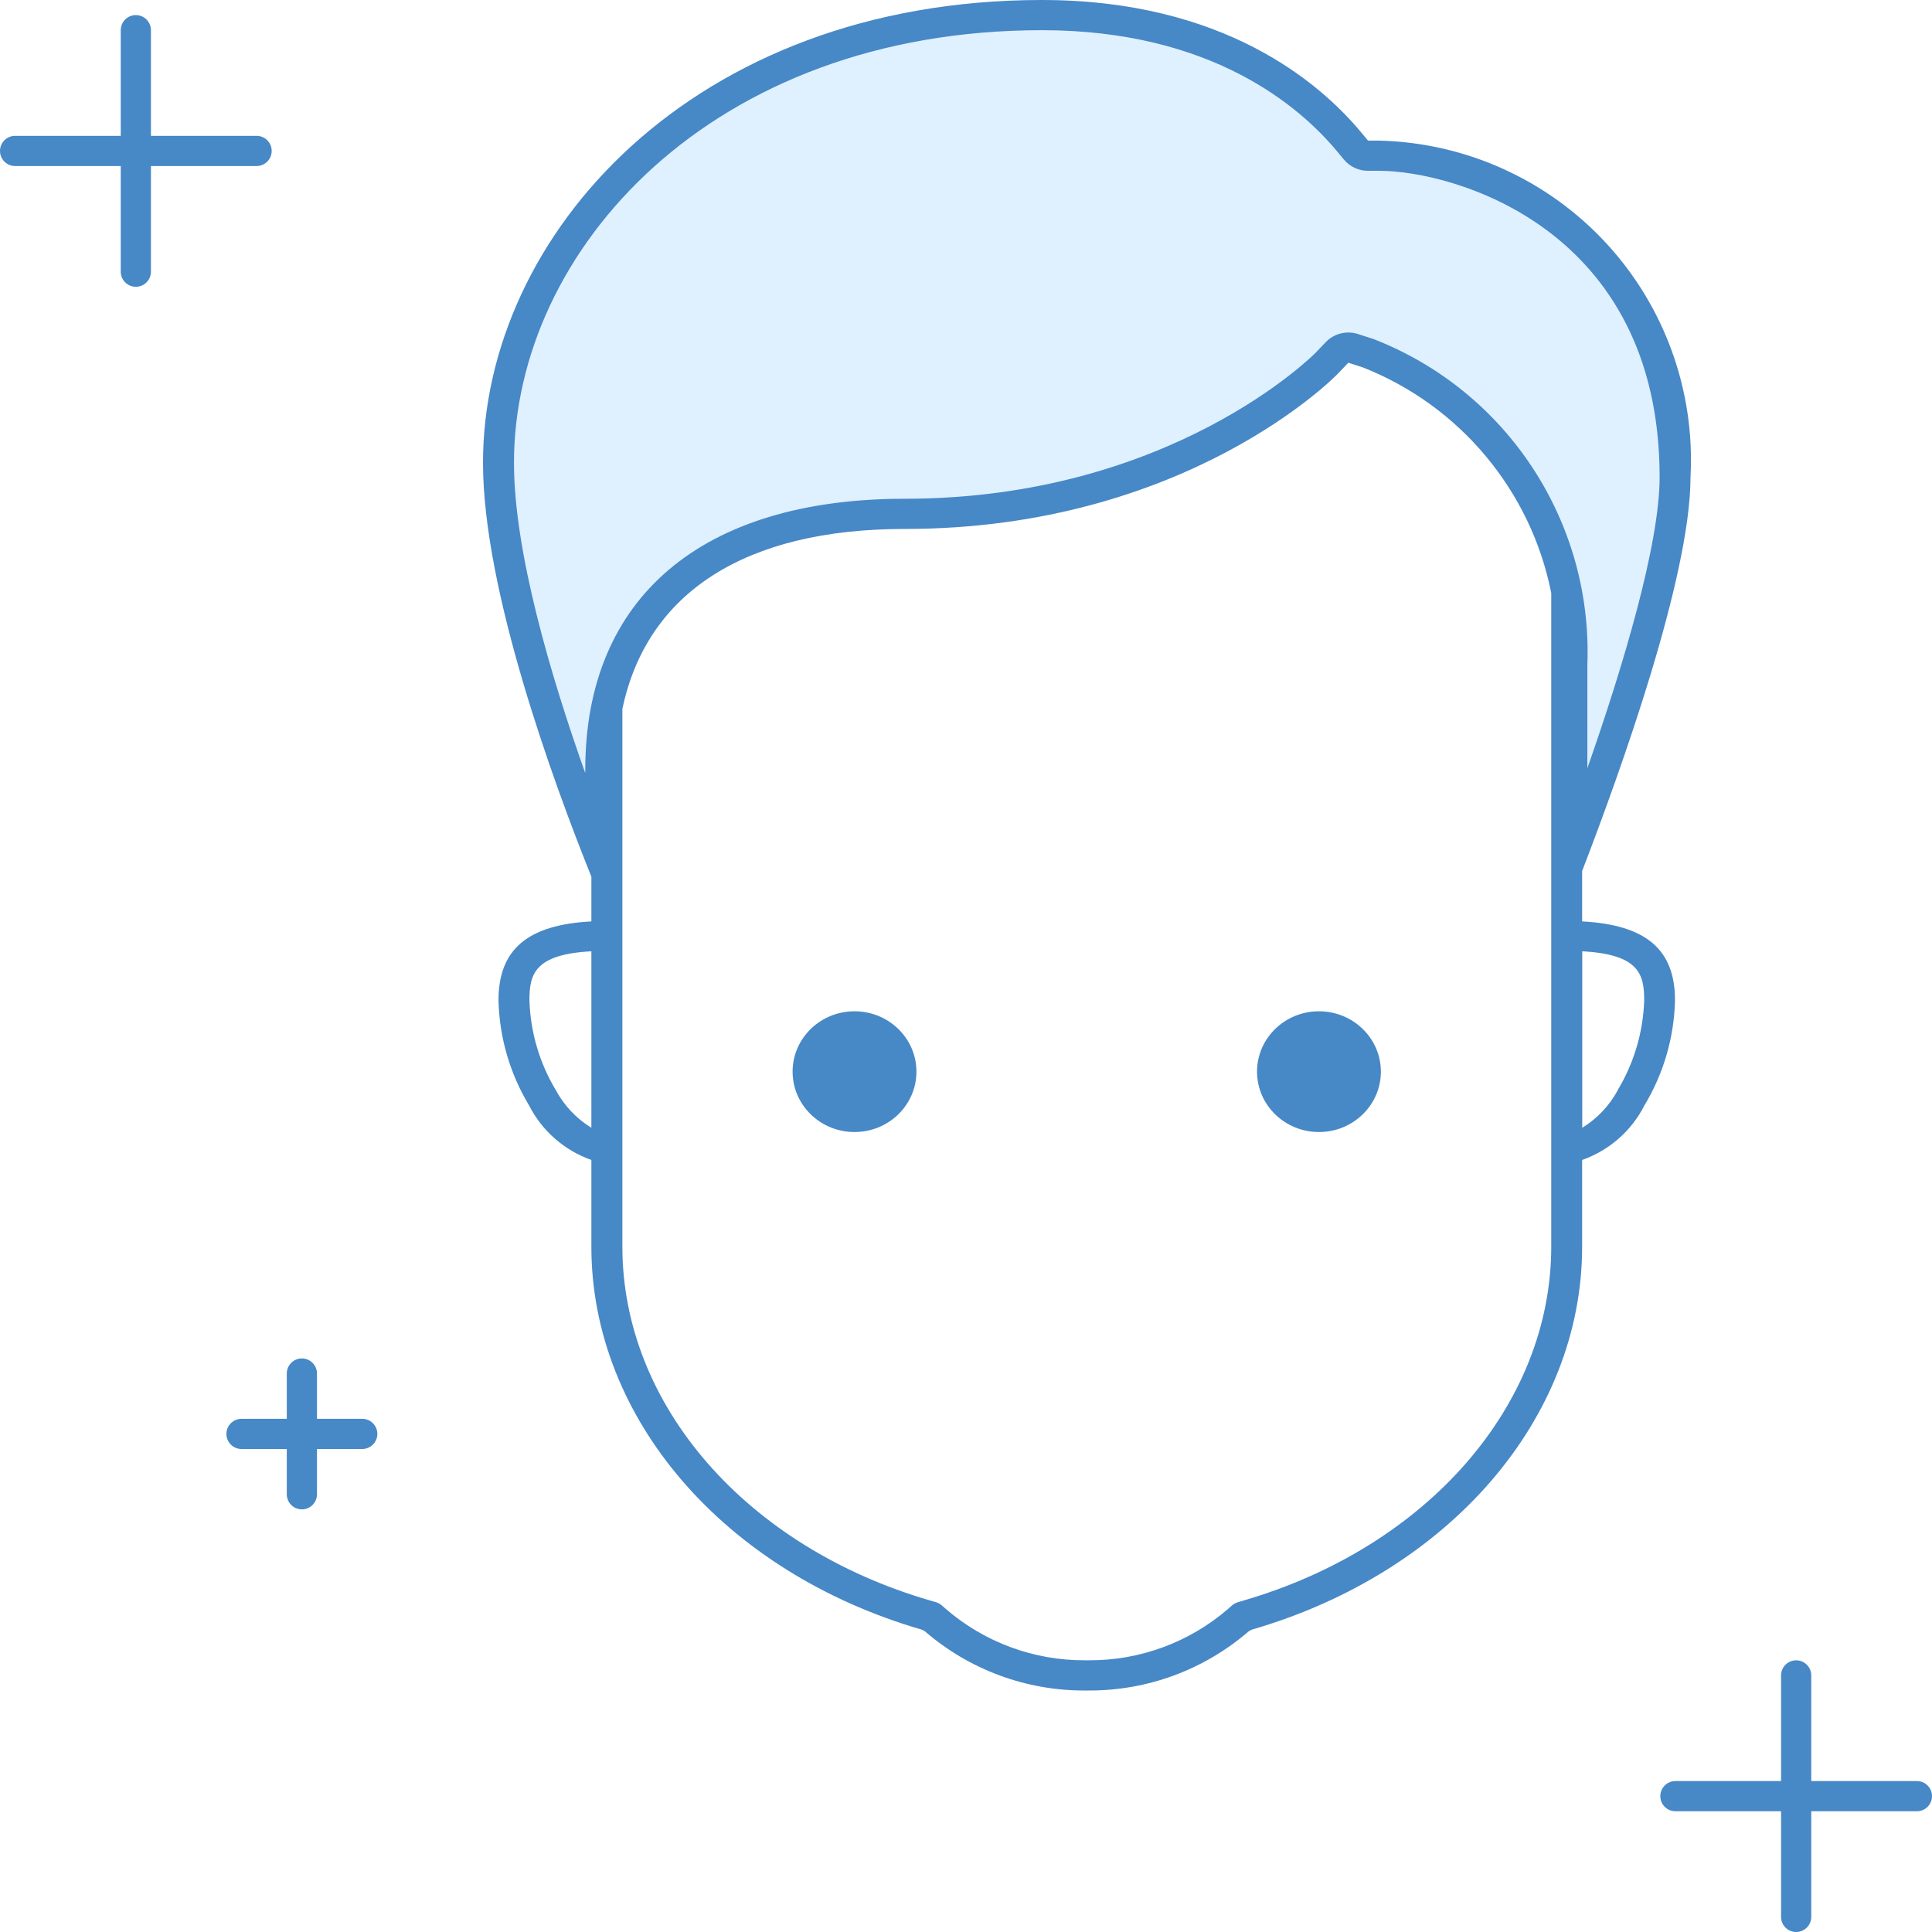
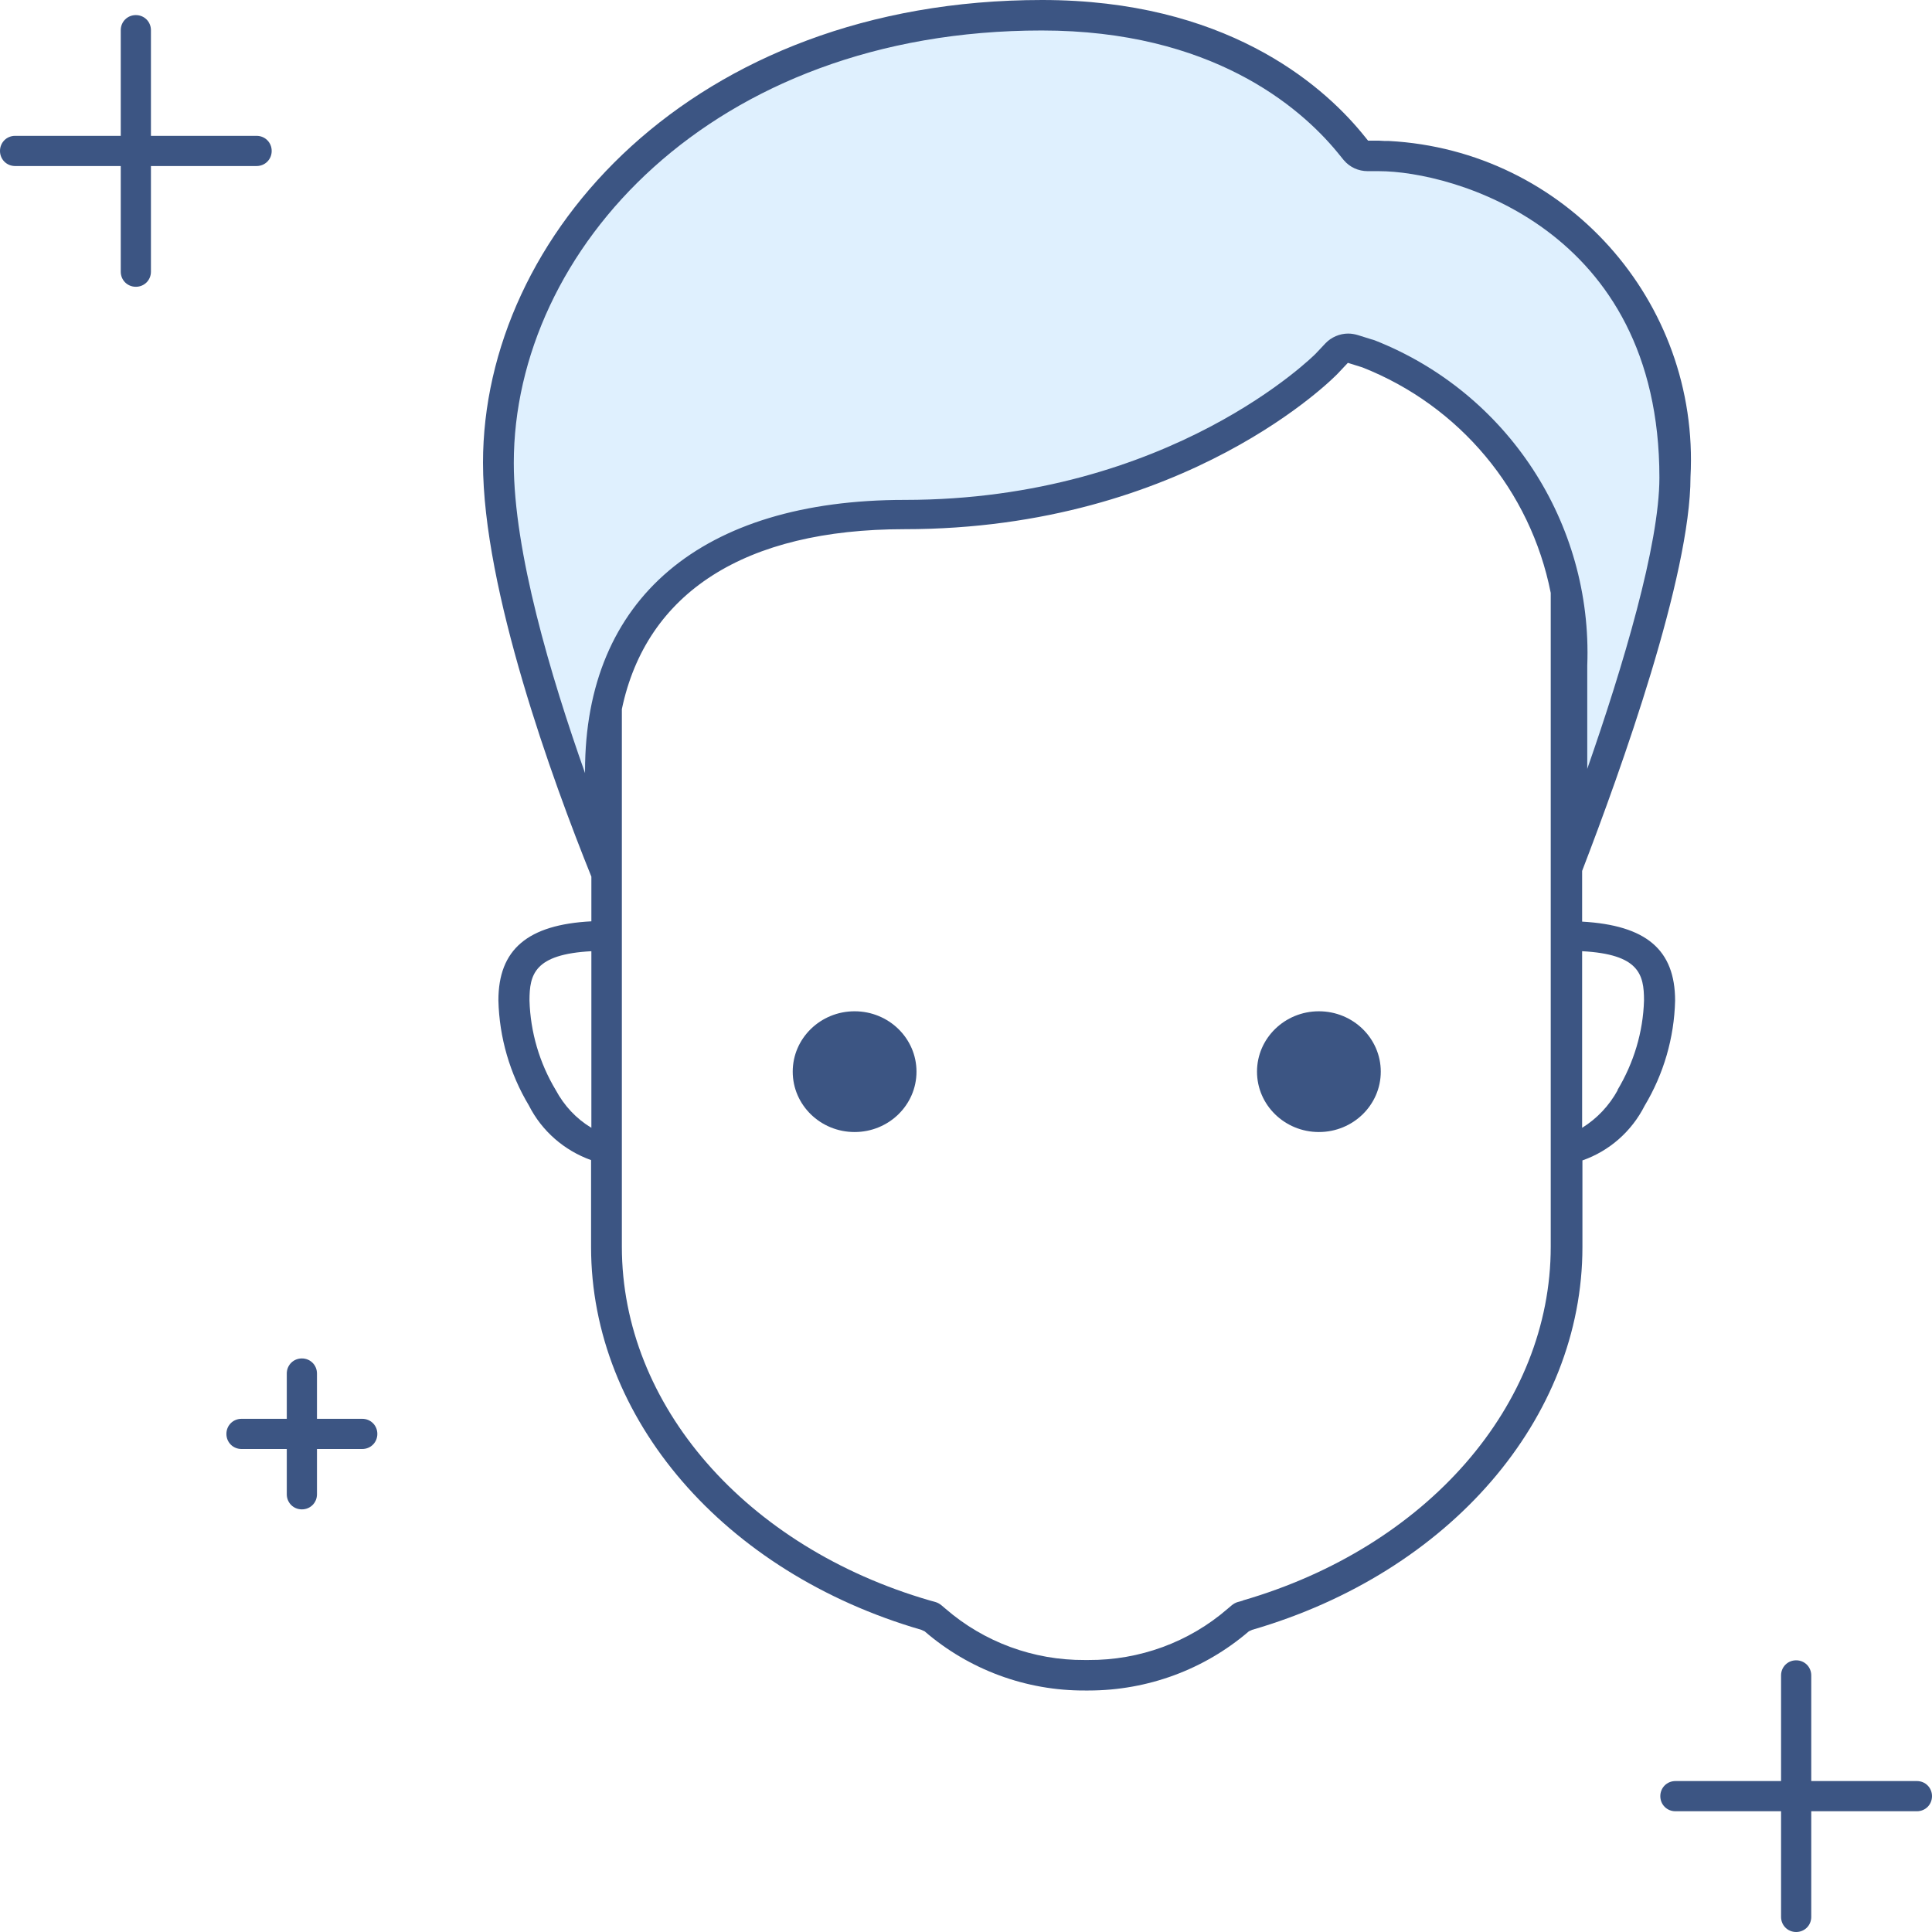
- <svg xmlns="http://www.w3.org/2000/svg" width="64" height="64" viewBox="0 0 64 64">
+ <svg xmlns="http://www.w3.org/2000/svg" id="export" viewBox="0 0 64 64">
  <defs>
-     <style>.a{fill:#4788c7;}.b{fill:#dff0fe;}</style>
+     <style>
+       .cls-1 {
+         fill: #3c5583;
+       }
+ 
+       .cls-2 {
+         fill: #dff0fe;
+       }
+     </style>
  </defs>
-   <ellipse class="a" cx="2.051" cy="2" rx="2.051" ry="2" transform="translate(26.256 33.5)" />
-   <ellipse class="a" cx="2.051" cy="2" rx="2.051" ry="2" transform="translate(41.641 33.5)" />
-   <path class="b" d="M282.294,215.042l-.112-5.269c0-7.952-7.58-10.324-7.58-10.324a20.941,20.941,0,0,1-14.419,5.581c-5.985,0-10.089,2.42-10.089,7.4l-.072,4.535s-3.509-8.017-3.509-13.624c0-7.291,6.753-14.836,18.041-14.836,5.875,0,8.981,2.661,10.307,4.249l.217.258h.361a10.277,10.277,0,0,1,10.048,10.788C285.487,208.205,282.294,215.042,282.294,215.042Z" transform="translate(-230 -188)" />
-   <path class="a" d="M282.41,218.523v-1.669c1.291-3.348,3.59-9.772,3.59-13.049a10.58,10.58,0,0,0-10.312-11.147h-.371l-.223-.268c-1.361-1.64-4.548-4.39-10.578-4.39C252.931,188,246,195.8,246,203.33c0,4.2,2.314,10.536,3.59,13.711v1.482c-2.113.112-3.077.925-3.077,2.616a7.074,7.074,0,0,0,1.013,3.479,3.687,3.687,0,0,0,2.064,1.807V229.3c0,5.685,4.4,10.783,10.941,12.683l.106.055A8.053,8.053,0,0,0,265.944,244h.116a8.053,8.053,0,0,0,5.308-1.963l.106-.055c6.541-1.9,10.936-7,10.936-12.683v-2.874a3.687,3.687,0,0,0,2.064-1.807,7.074,7.074,0,0,0,1.013-3.479C285.487,219.448,284.523,218.635,282.41,218.523Zm-32.82,6.836a3.3,3.3,0,0,1-1.178-1.247,6.149,6.149,0,0,1-.874-2.973c0-.857.161-1.528,2.052-1.626Zm-.205-11.754c-1.143-3.218-2.359-7.334-2.359-10.275,0-7.044,6.542-14.33,17.49-14.33,5.608,0,8.535,2.518,9.782,4.02l.222.268a1.036,1.036,0,0,0,.8.37h.371c2.409,0,9.286,1.864,9.286,10.147,0,2.224-1.2,6.24-2.394,9.645v-3.423a11.122,11.122,0,0,0-7.049-10.782q-.033-.014-.066-.024l-.479-.155a1.058,1.058,0,0,0-.323-.051,1.036,1.036,0,0,0-.752.321l-.33.347c-.047.048-4.792,4.839-13.61,4.839-6.728,0-10.586,3.272-10.586,8.977Zm21.8,27.418-.178.052a.521.521,0,0,0-.2.111l-.128.113a6.994,6.994,0,0,1-4.616,1.7.2.2,0,0,1-.06,0,.261.261,0,0,1-.056,0,7,7,0,0,1-4.615-1.7l-.128-.113a.521.521,0,0,0-.2-.111l-.178-.052c-6.106-1.772-10.209-6.484-10.209-11.724V211.486c.81-3.86,4.071-5.964,9.356-5.964,9.361,0,14.31-5.1,14.359-5.156l.333-.351.479.155a10.164,10.164,0,0,1,6.243,7.474V229.3C281.385,234.538,277.284,239.25,271.181,241.023Zm12.407-16.911a3.3,3.3,0,0,1-1.178,1.247v-5.846c1.891.1,2.052.769,2.052,1.626A6.149,6.149,0,0,1,283.588,224.112Z" transform="translate(-230 -188)" />
-   <path class="a" d="M238.5,192.5H235V189a.5.5,0,0,0-1,0v3.5h-3.5a.5.5,0,0,0,0,1H234V197a.5.5,0,0,0,1,0v-3.5h3.5a.5.5,0,0,0,0-1Z" transform="translate(-230 -188)" />
-   <path class="a" d="M242,235h-1.5v-1.5a.5.5,0,0,0-1,0V235H238a.5.5,0,0,0,0,1h1.5v1.5a.5.5,0,0,0,1,0V236H242a.5.5,0,0,0,0-1Z" transform="translate(-230 -188)" />
-   <path class="a" d="M293.5,247H290v-3.5a.5.5,0,0,0-1,0V247h-3.5a.5.5,0,0,0,0,1H289v3.5a.5.5,0,0,0,1,0V248h3.5a.5.5,0,0,0,0-1Z" transform="translate(-230 -188)" />
+   <ellipse class="cls-1" cx="28.31" cy="35.5" rx="2.05" ry="2" />
+   <ellipse class="cls-1" cx="43.69" cy="35.5" rx="2.05" ry="2" />
+   <path class="cls-2" d="M52.29,27.04l-.11-5.27c0-7.95-7.58-10.32-7.58-10.32-3.92,3.63-9.08,5.63-14.42,5.58-5.99,0-10.09,2.42-10.09,7.4l-.07,4.54s-3.51-8.02-3.51-13.62c0-7.29,6.75-14.84,18.04-14.84,5.88,0,8.98,2.66,10.31,4.25l.22.26h.36c5.67.12,10.18,4.82,10.06,10.49,0,.1,0,.2-.01.3,0,4.41-3.19,11.24-3.19,11.24Z" />
+   <path class="cls-1" d="M52.41,30.52v-1.67c1.29-3.35,3.59-9.77,3.59-13.05.31-5.83-4.16-10.82-9.99-11.13-.11,0-.21,0-.32-.01h-.37l-.22-.27c-1.36-1.64-4.55-4.39-10.58-4.39-11.58,0-18.52,7.8-18.52,15.33,0,4.2,2.31,10.54,3.59,13.71v1.48c-2.11.11-3.08.93-3.08,2.62.03,1.23.38,2.43,1.01,3.48.43.85,1.17,1.49,2.06,1.81v2.88c0,5.68,4.4,10.78,10.94,12.68l.11.05c1.47,1.27,3.36,1.97,5.31,1.96h.12c1.95,0,3.83-.69,5.31-1.96l.11-.05c6.54-1.9,10.94-7,10.94-12.68v-2.87c.89-.31,1.63-.96,2.06-1.81.63-1.05.98-2.25,1.01-3.48,0-1.69-.96-2.5-3.08-2.62ZM19.59,37.36c-.5-.3-.9-.73-1.18-1.25-.54-.9-.84-1.92-.87-2.97,0-.86.16-1.53,2.05-1.63v5.85ZM19.38,25.61c-1.14-3.22-2.36-7.33-2.36-10.27,0-7.04,6.54-14.33,17.49-14.33,5.61,0,8.54,2.52,9.78,4.02l.22.27c.2.24.49.37.8.37h.37c2.41,0,9.29,1.86,9.29,10.15,0,2.22-1.2,6.24-2.39,9.65v-3.42c.18-4.73-2.65-9.05-7.05-10.78-.02,0-.04-.02-.07-.02l-.48-.15c-.1-.03-.21-.05-.32-.05-.28,0-.56.12-.75.32l-.33.35s-4.79,4.84-13.61,4.84c-6.73,0-10.59,3.27-10.59,8.98v.11ZM41.18,53.02l-.18.05c-.07.02-.14.06-.2.11l-.13.11c-1.28,1.11-2.92,1.71-4.62,1.7-.02,0-.04,0-.06,0-.02,0-.04,0-.06,0-1.69.01-3.33-.59-4.61-1.7l-.13-.11c-.06-.05-.13-.09-.2-.11l-.18-.05c-6.11-1.77-10.21-6.48-10.21-11.72v-17.81c.81-3.86,4.07-5.96,9.36-5.96,9.36,0,14.31-5.1,14.36-5.16l.33-.35.48.15c3.22,1.27,5.57,4.08,6.24,7.47v21.66c0,5.24-4.1,9.95-10.21,11.72h0ZM53.59,36.11c-.28.51-.68.94-1.18,1.25v-5.85c1.89.1,2.05.77,2.05,1.63-.03,1.05-.34,2.07-.88,2.97h0Z" />
+   <path class="cls-1" d="M8.5,4.5h-3.5V1c0-.28-.22-.5-.5-.5s-.5.22-.5.5v3.5H.5c-.28,0-.5.22-.5.5s.22.5.5.5h3.5v3.5c0,.28.22.5.5.5s.5-.22.5-.5v-3.5h3.5c.28,0,.5-.22.5-.5s-.22-.5-.5-.5Z" />
+   <path class="cls-1" d="M12,47h-1.5v-1.5c0-.28-.22-.5-.5-.5s-.5.22-.5.5v1.5h-1.5c-.28,0-.5.22-.5.5s.22.5.5.5h1.5v1.5c0,.28.22.5.5.5s.5-.22.5-.5v-1.5h1.5c.28,0,.5-.22.5-.5s-.22-.5-.5-.5Z" />
+   <path class="cls-1" d="M63.5,59h-3.5v-3.5c0-.28-.22-.5-.5-.5s-.5.22-.5.5v3.5h-3.5c-.28,0-.5.22-.5.5s.22.5.5.5h3.5v3.5c0,.28.22.5.5.5s.5-.22.5-.5v-3.5h3.5c.28,0,.5-.22.5-.5s-.22-.5-.5-.5Z" />
</svg>
